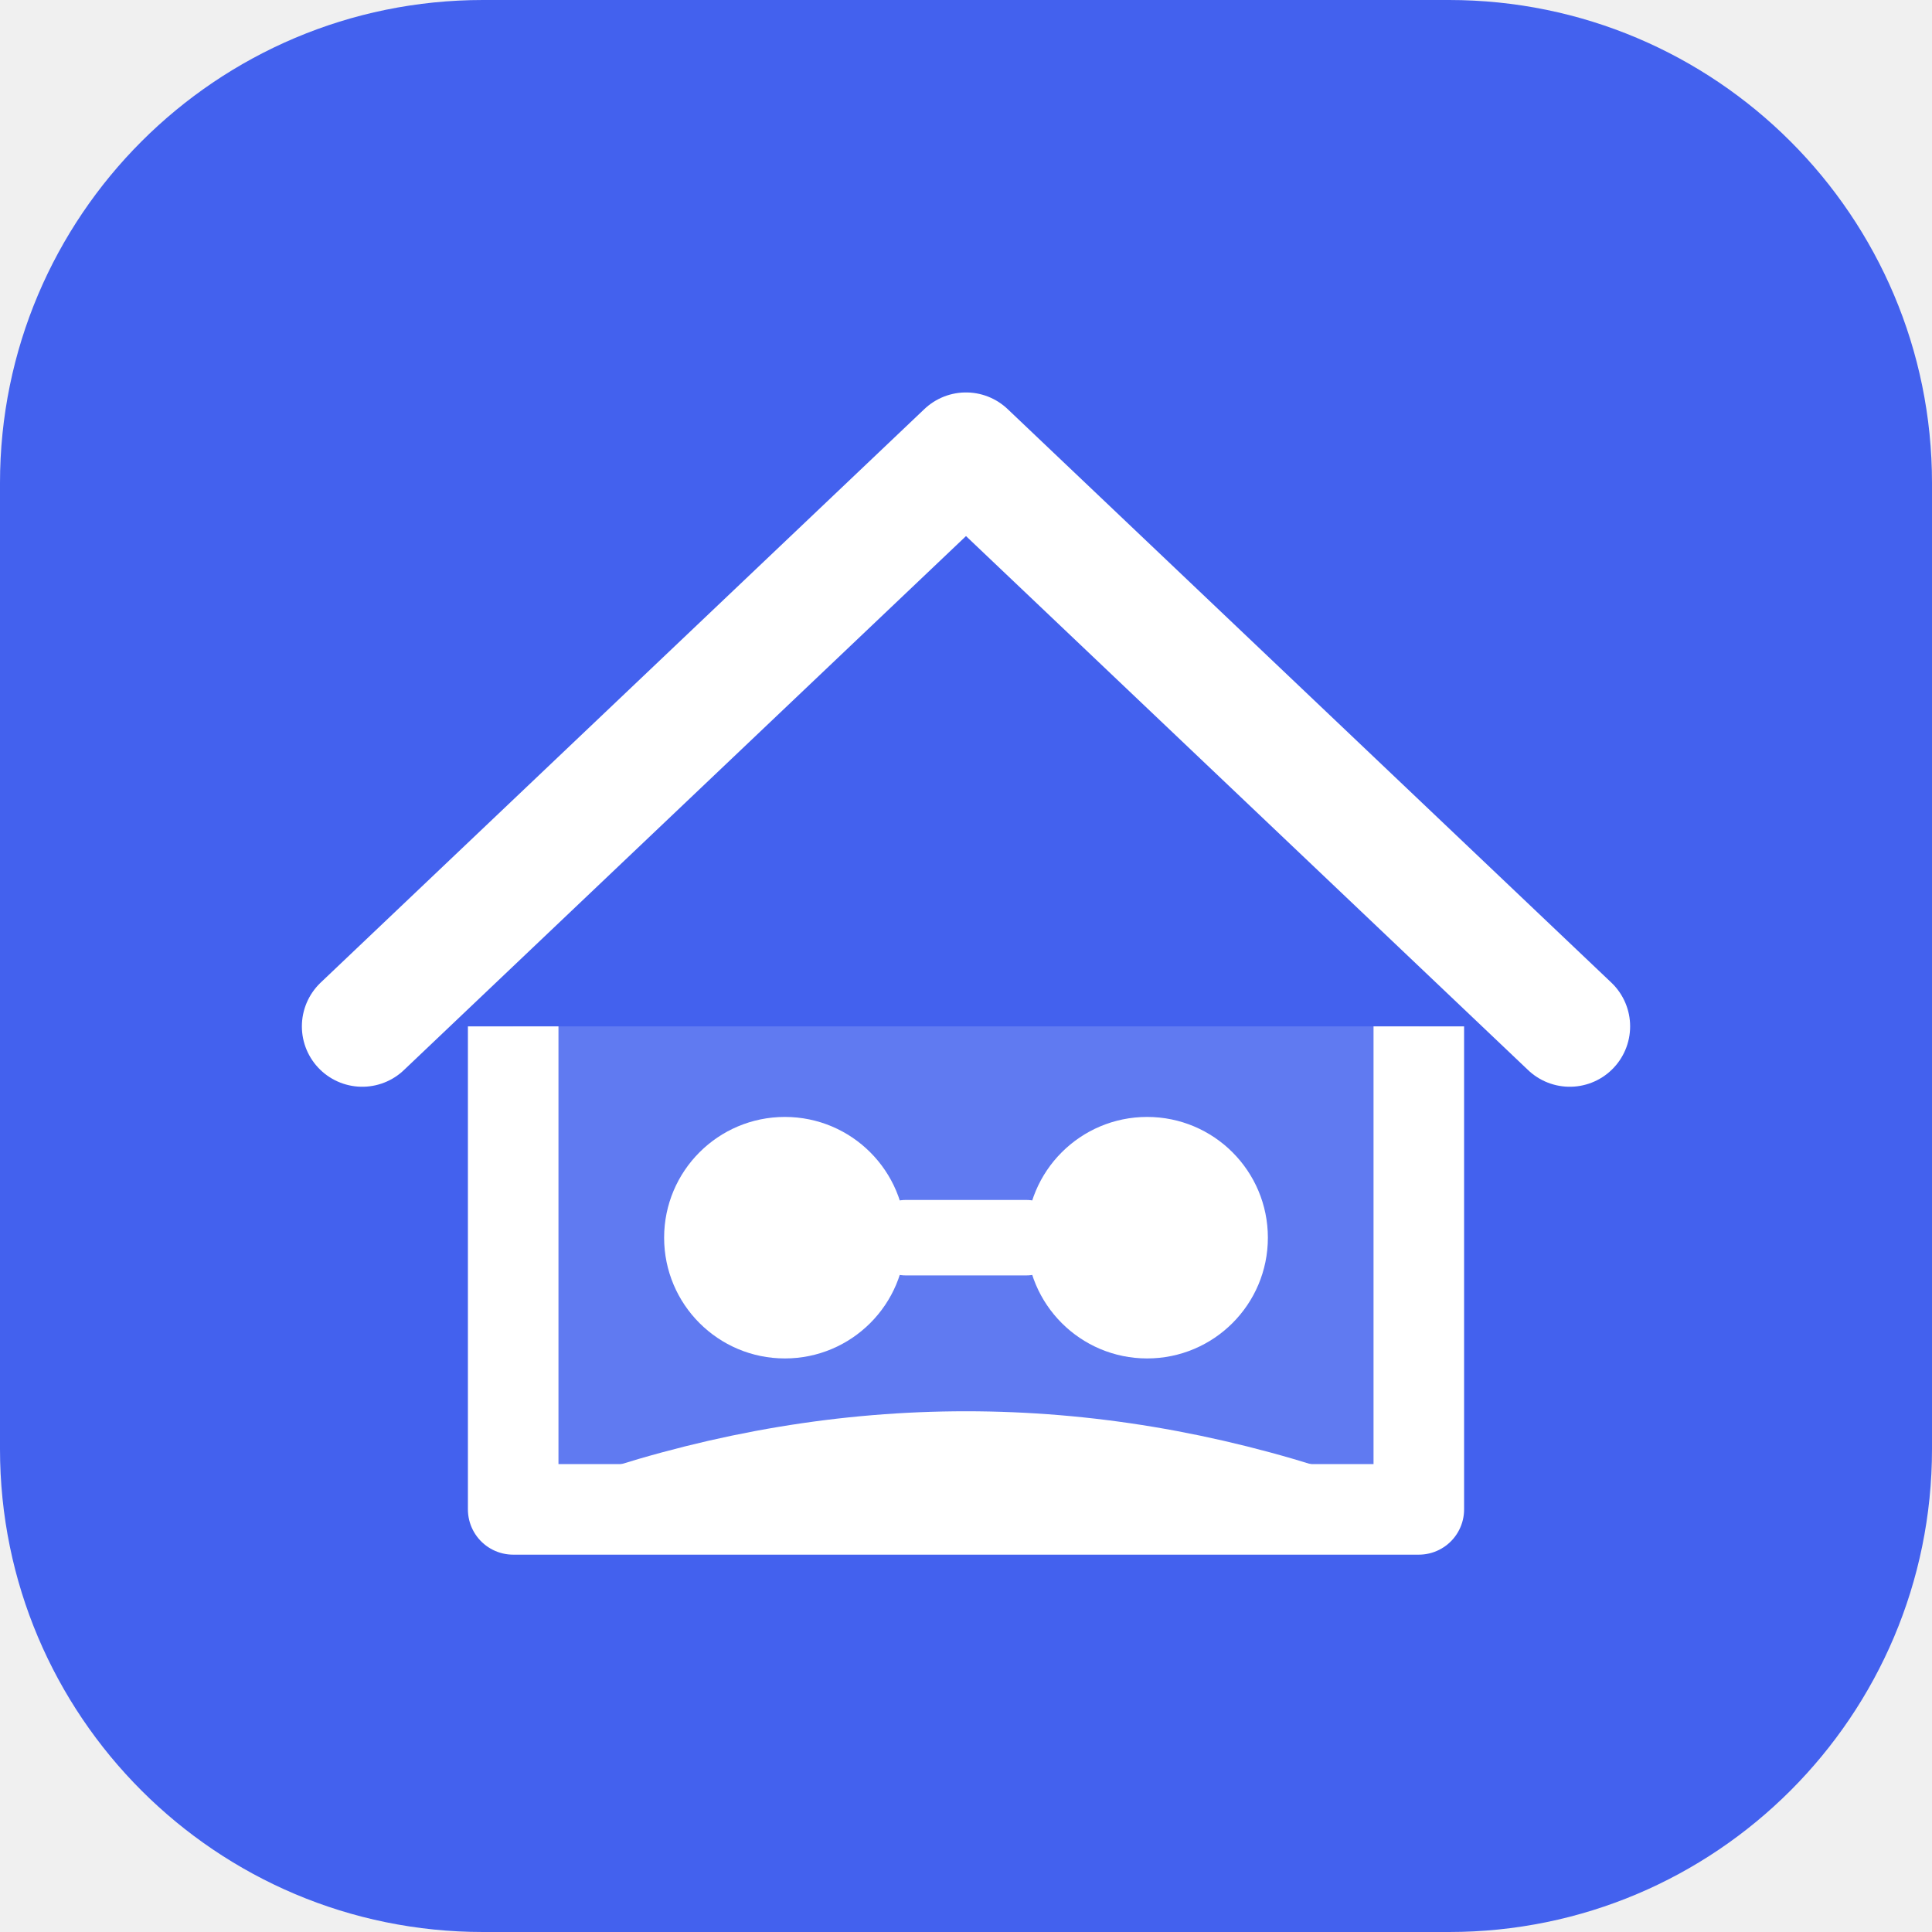
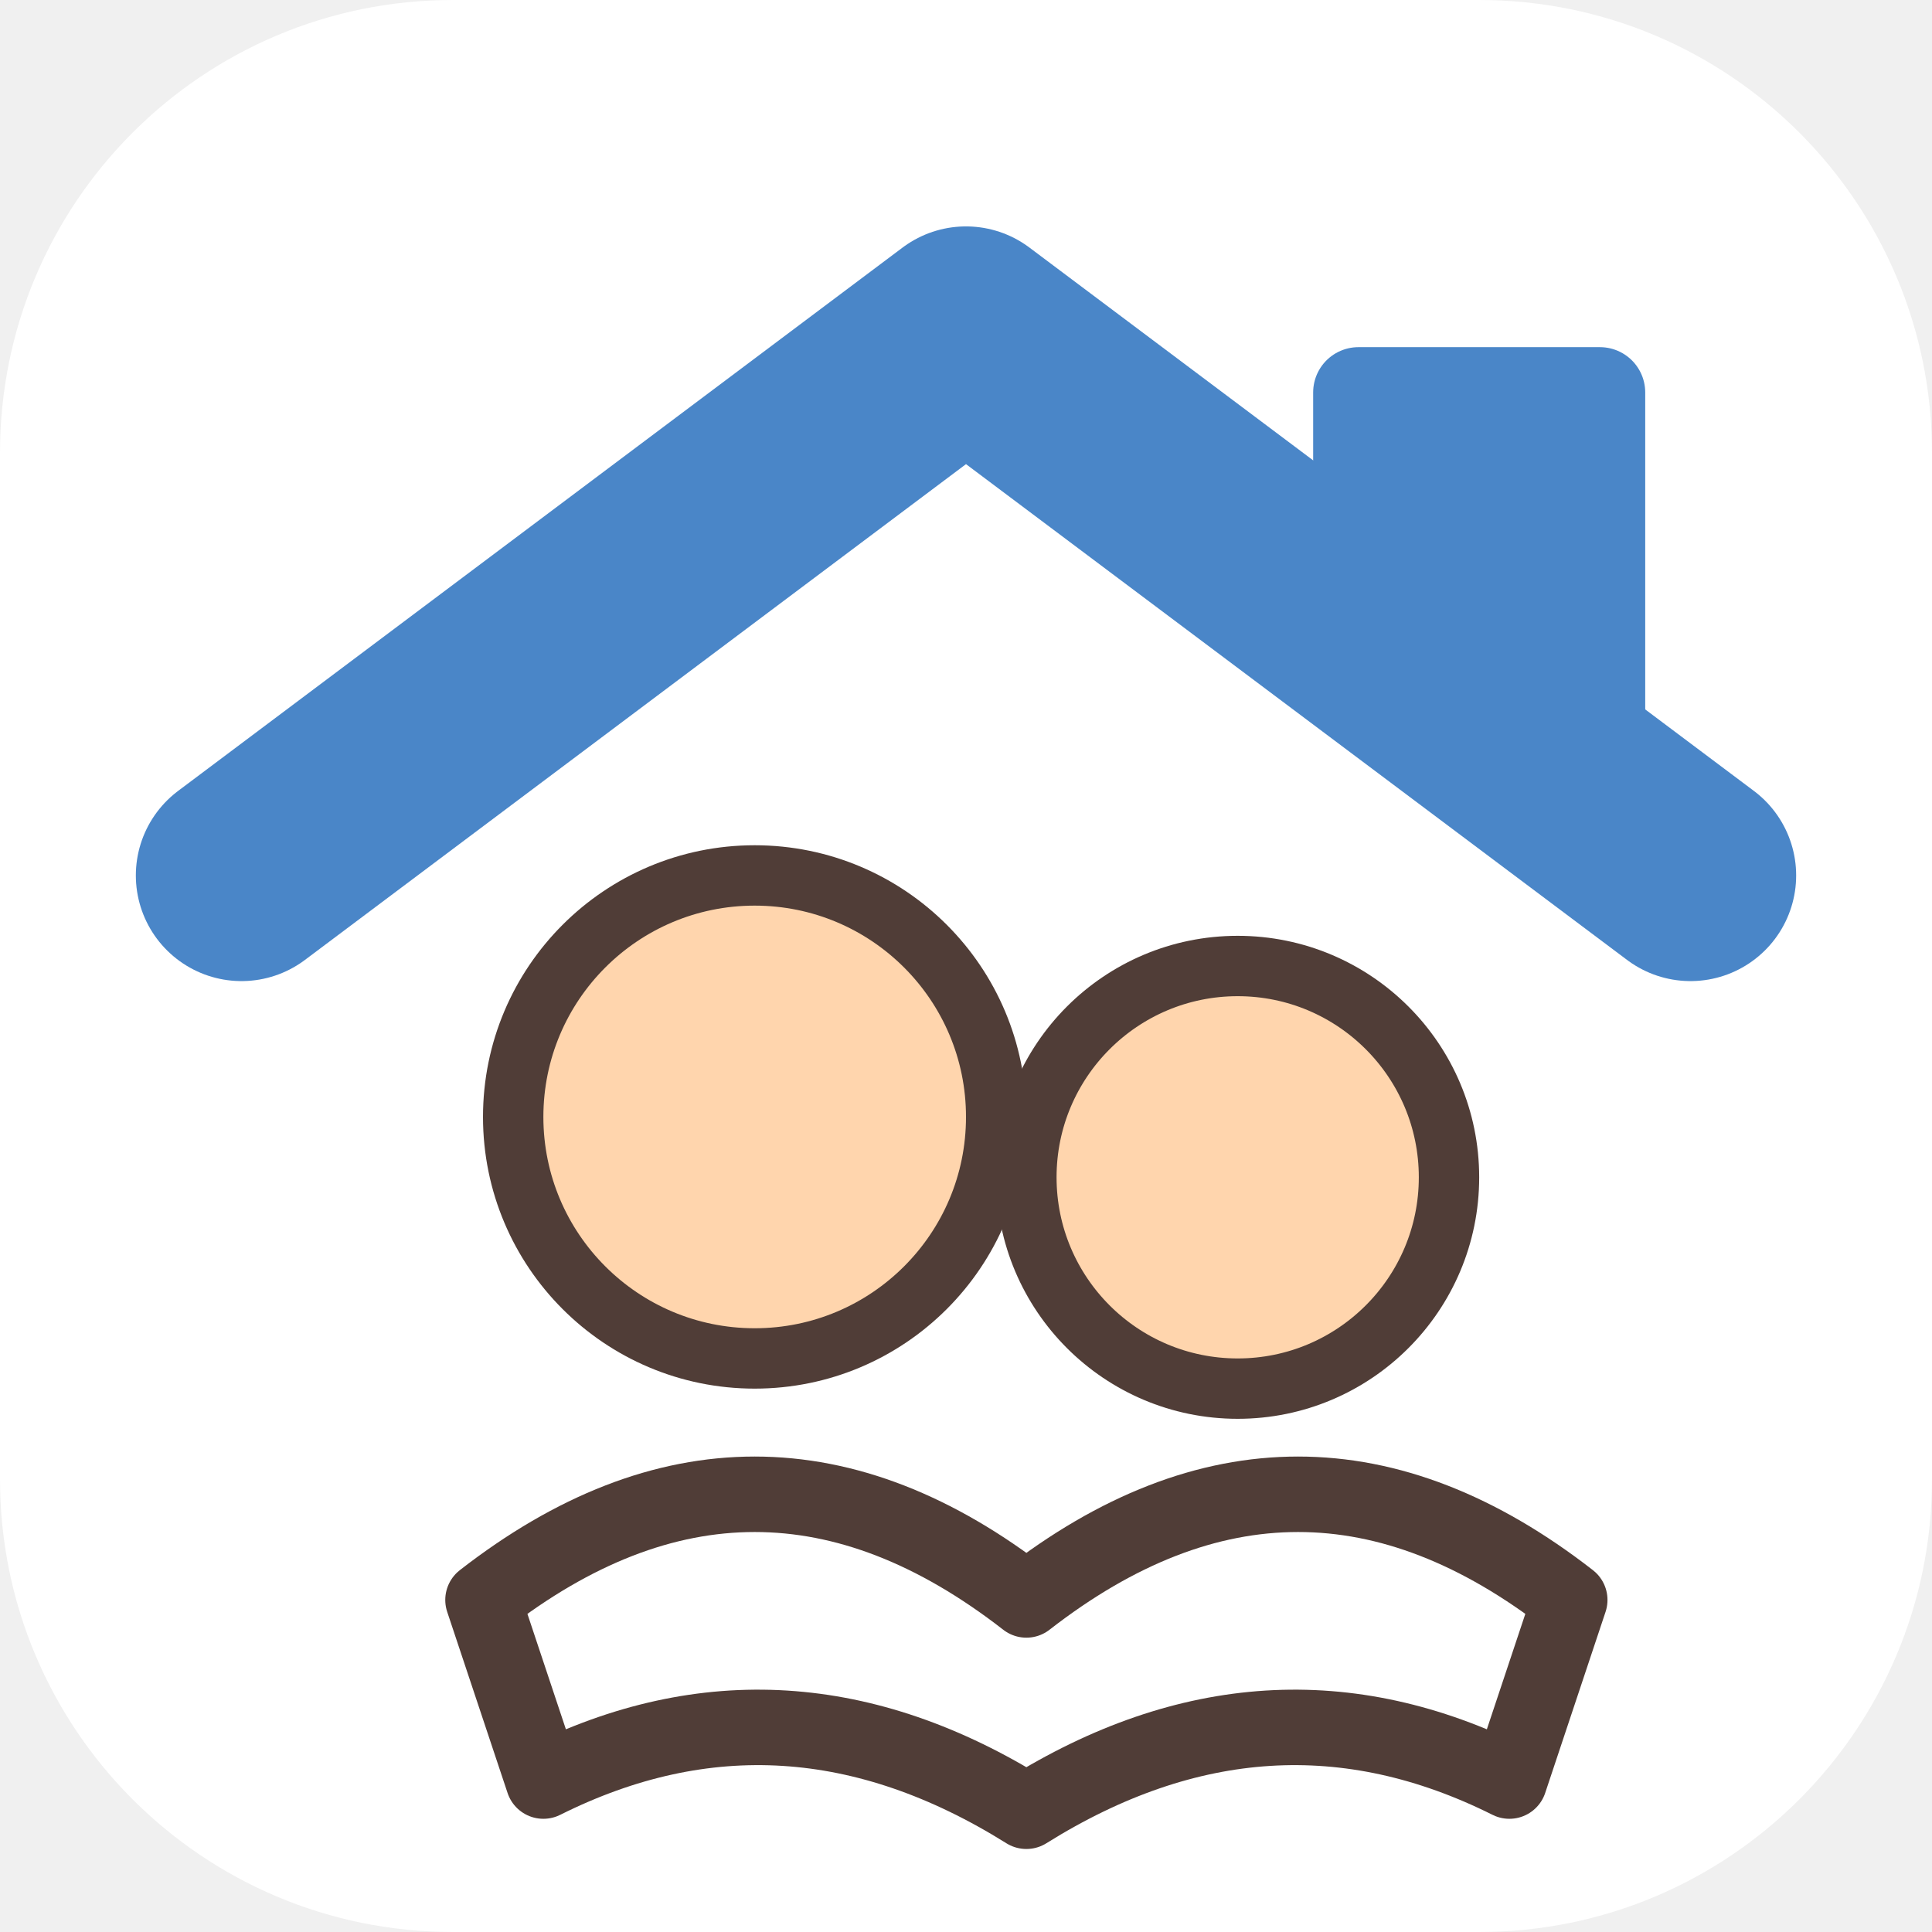
<svg xmlns="http://www.w3.org/2000/svg" viewBox="0 0 64 64">
-   <rect width="64" height="64" rx="16" fill="#4361ee" />
-   <path d="M12 34 32 15l20 19" fill="none" stroke="#fff" stroke-width="4" stroke-linecap="round" stroke-linejoin="round" />
-   <path d="M17 34v16h30V34" fill="#fff" fill-opacity=".16" stroke="#fff" stroke-width="3" stroke-linejoin="round" />
-   <circle cx="26" cy="41" r="4" fill="#fff" />
-   <circle cx="38" cy="41" r="4" fill="#fff" />
-   <path d="M30 41h4M20 50q12-4 24 0" fill="none" stroke="#fff" stroke-width="2.5" stroke-linecap="round" />
+   <rect width="64" height="64" rx="15" fill="#fff" />
+   <path d="M8 29 32 11l24 18" fill="none" stroke="#4A86C8" stroke-width="7" stroke-linecap="round" stroke-linejoin="round" />
+   <path d="M45 20v-7h8v13" fill="#4A86C8" stroke="#4A86C8" stroke-width="3" stroke-linejoin="round" />
+   <circle cx="25" cy="37" r="8" fill="#FFD5AD" stroke="#503D37" stroke-width="2" />
+   <circle cx="41" cy="39" r="7" fill="#FFD5AD" stroke="#503D37" stroke-width="2" />
+   <path d="M16 53q9-7 18 0 9-7 18 0l-2 6q-8-4-16 1-8-5-16-1Z" fill="#fff" stroke="#503D37" stroke-width="2.5" stroke-linejoin="round" />
</svg>
